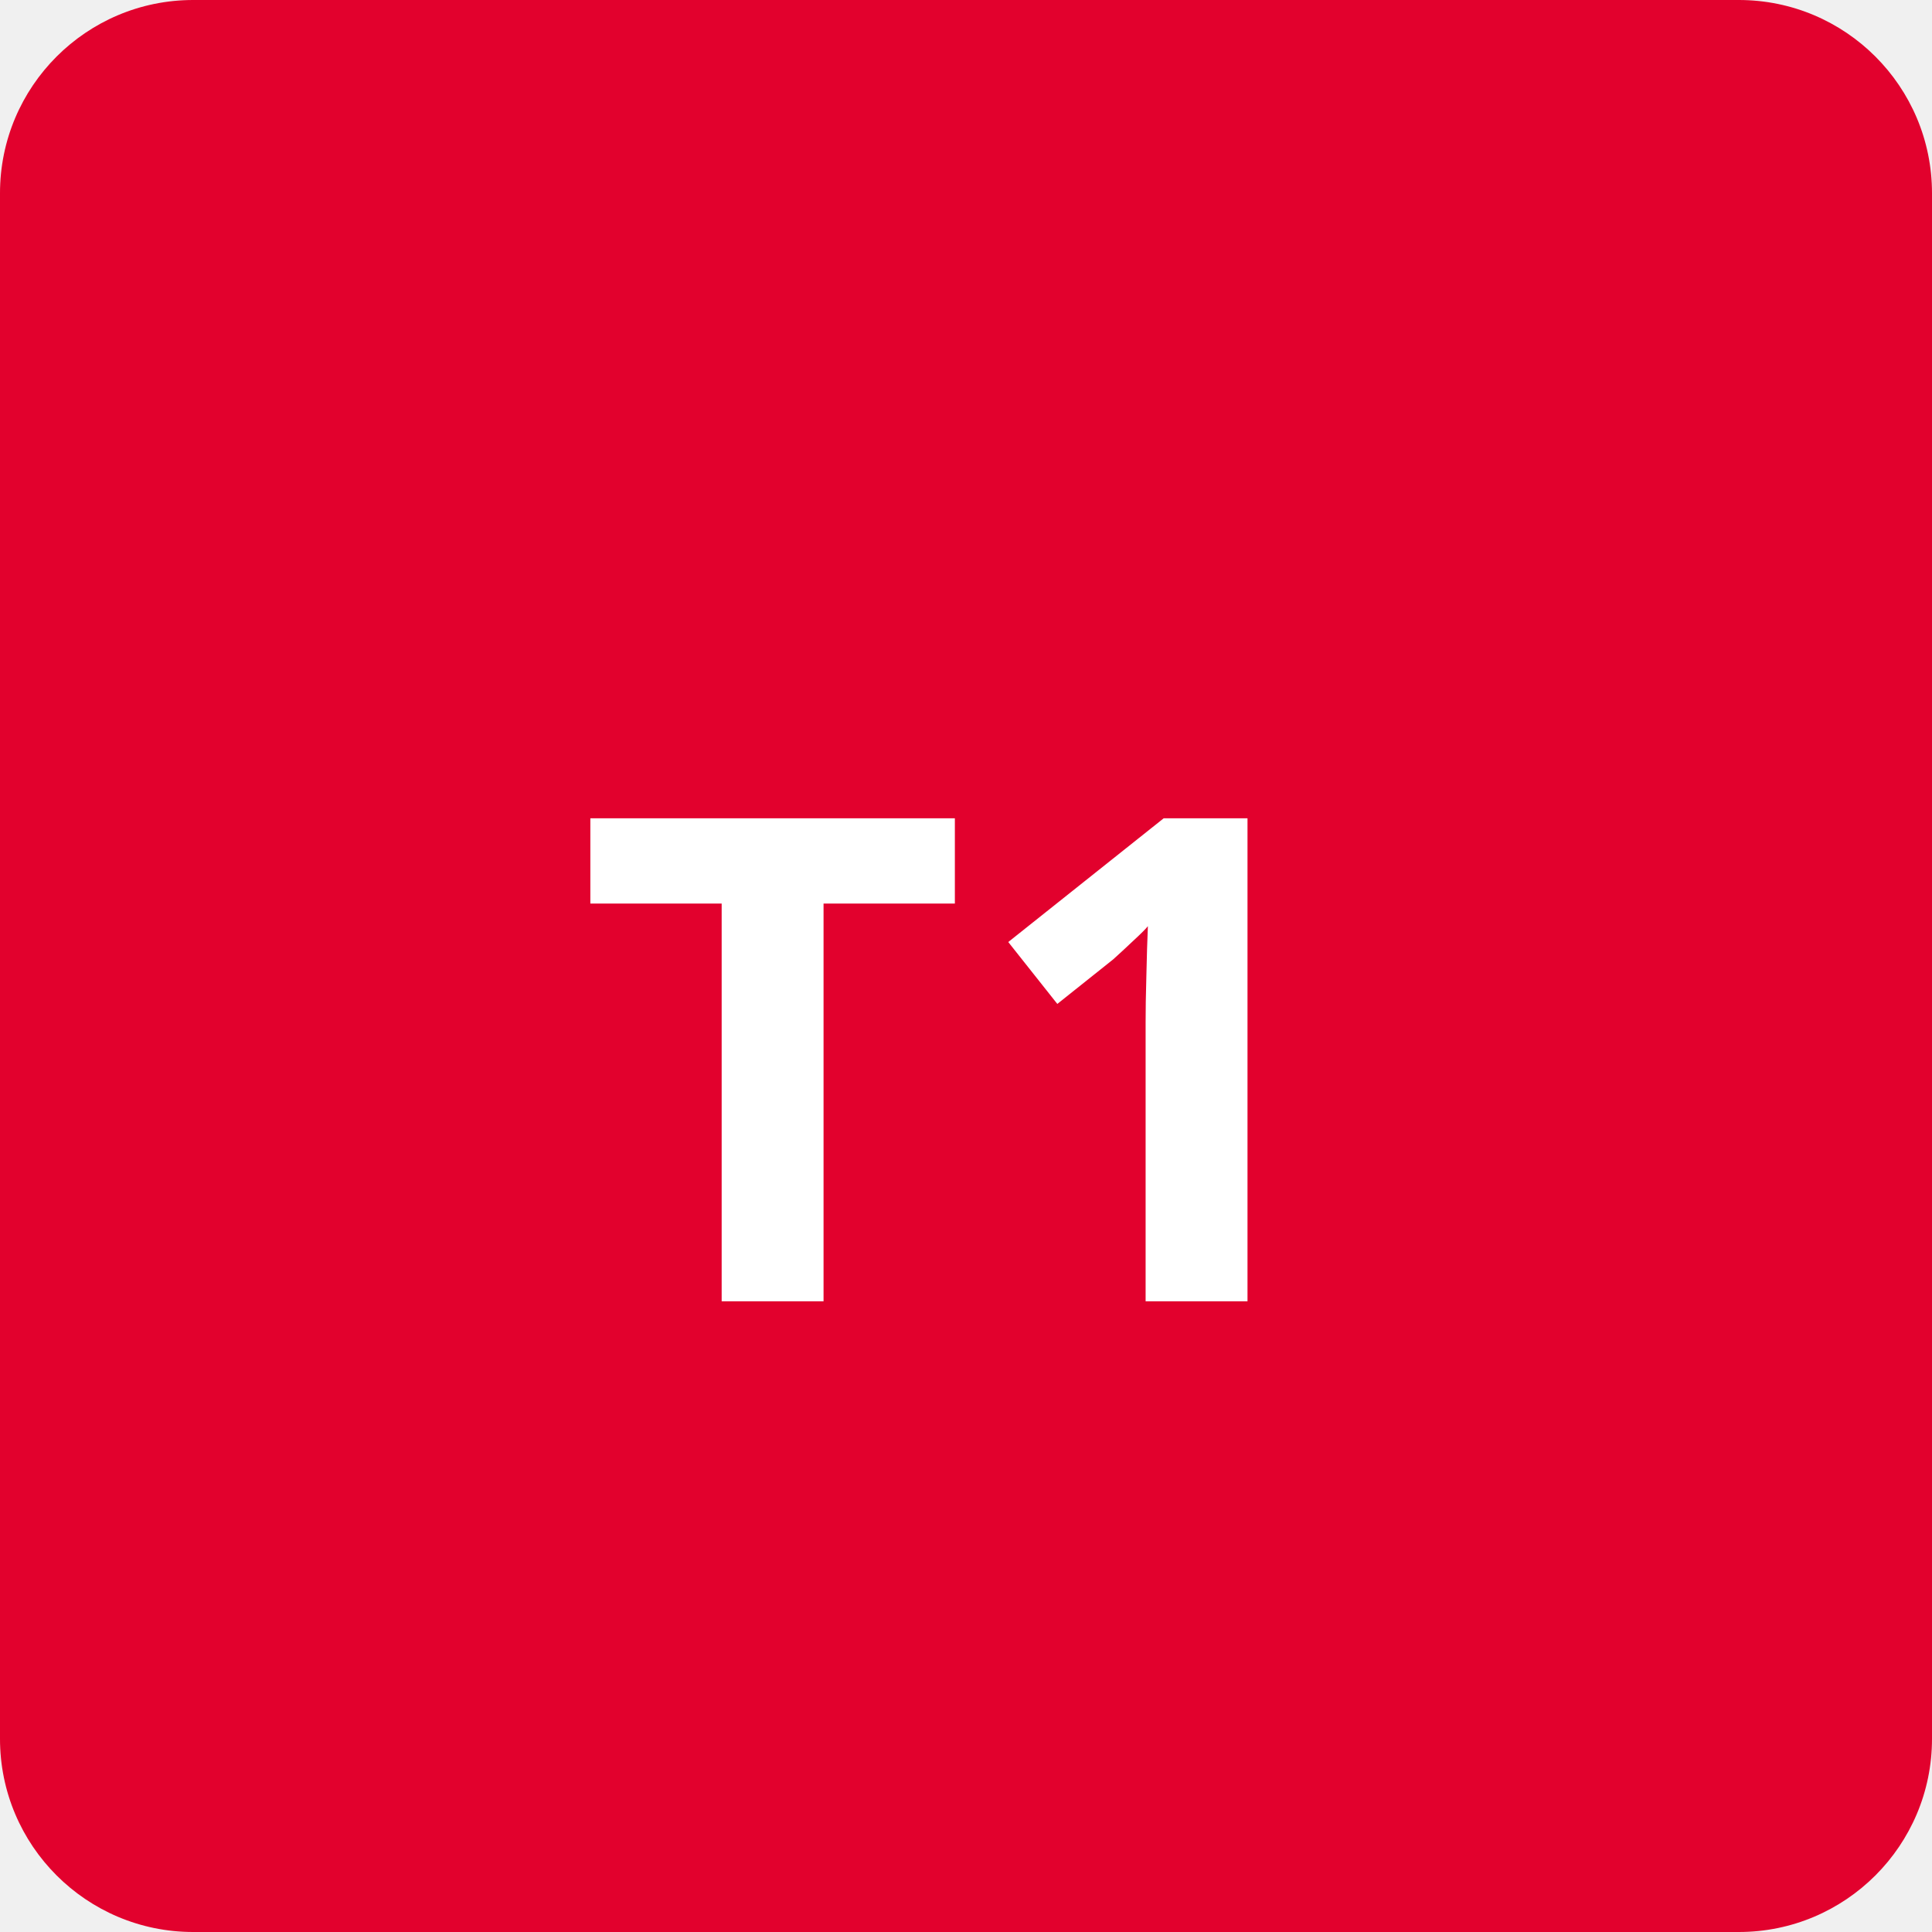
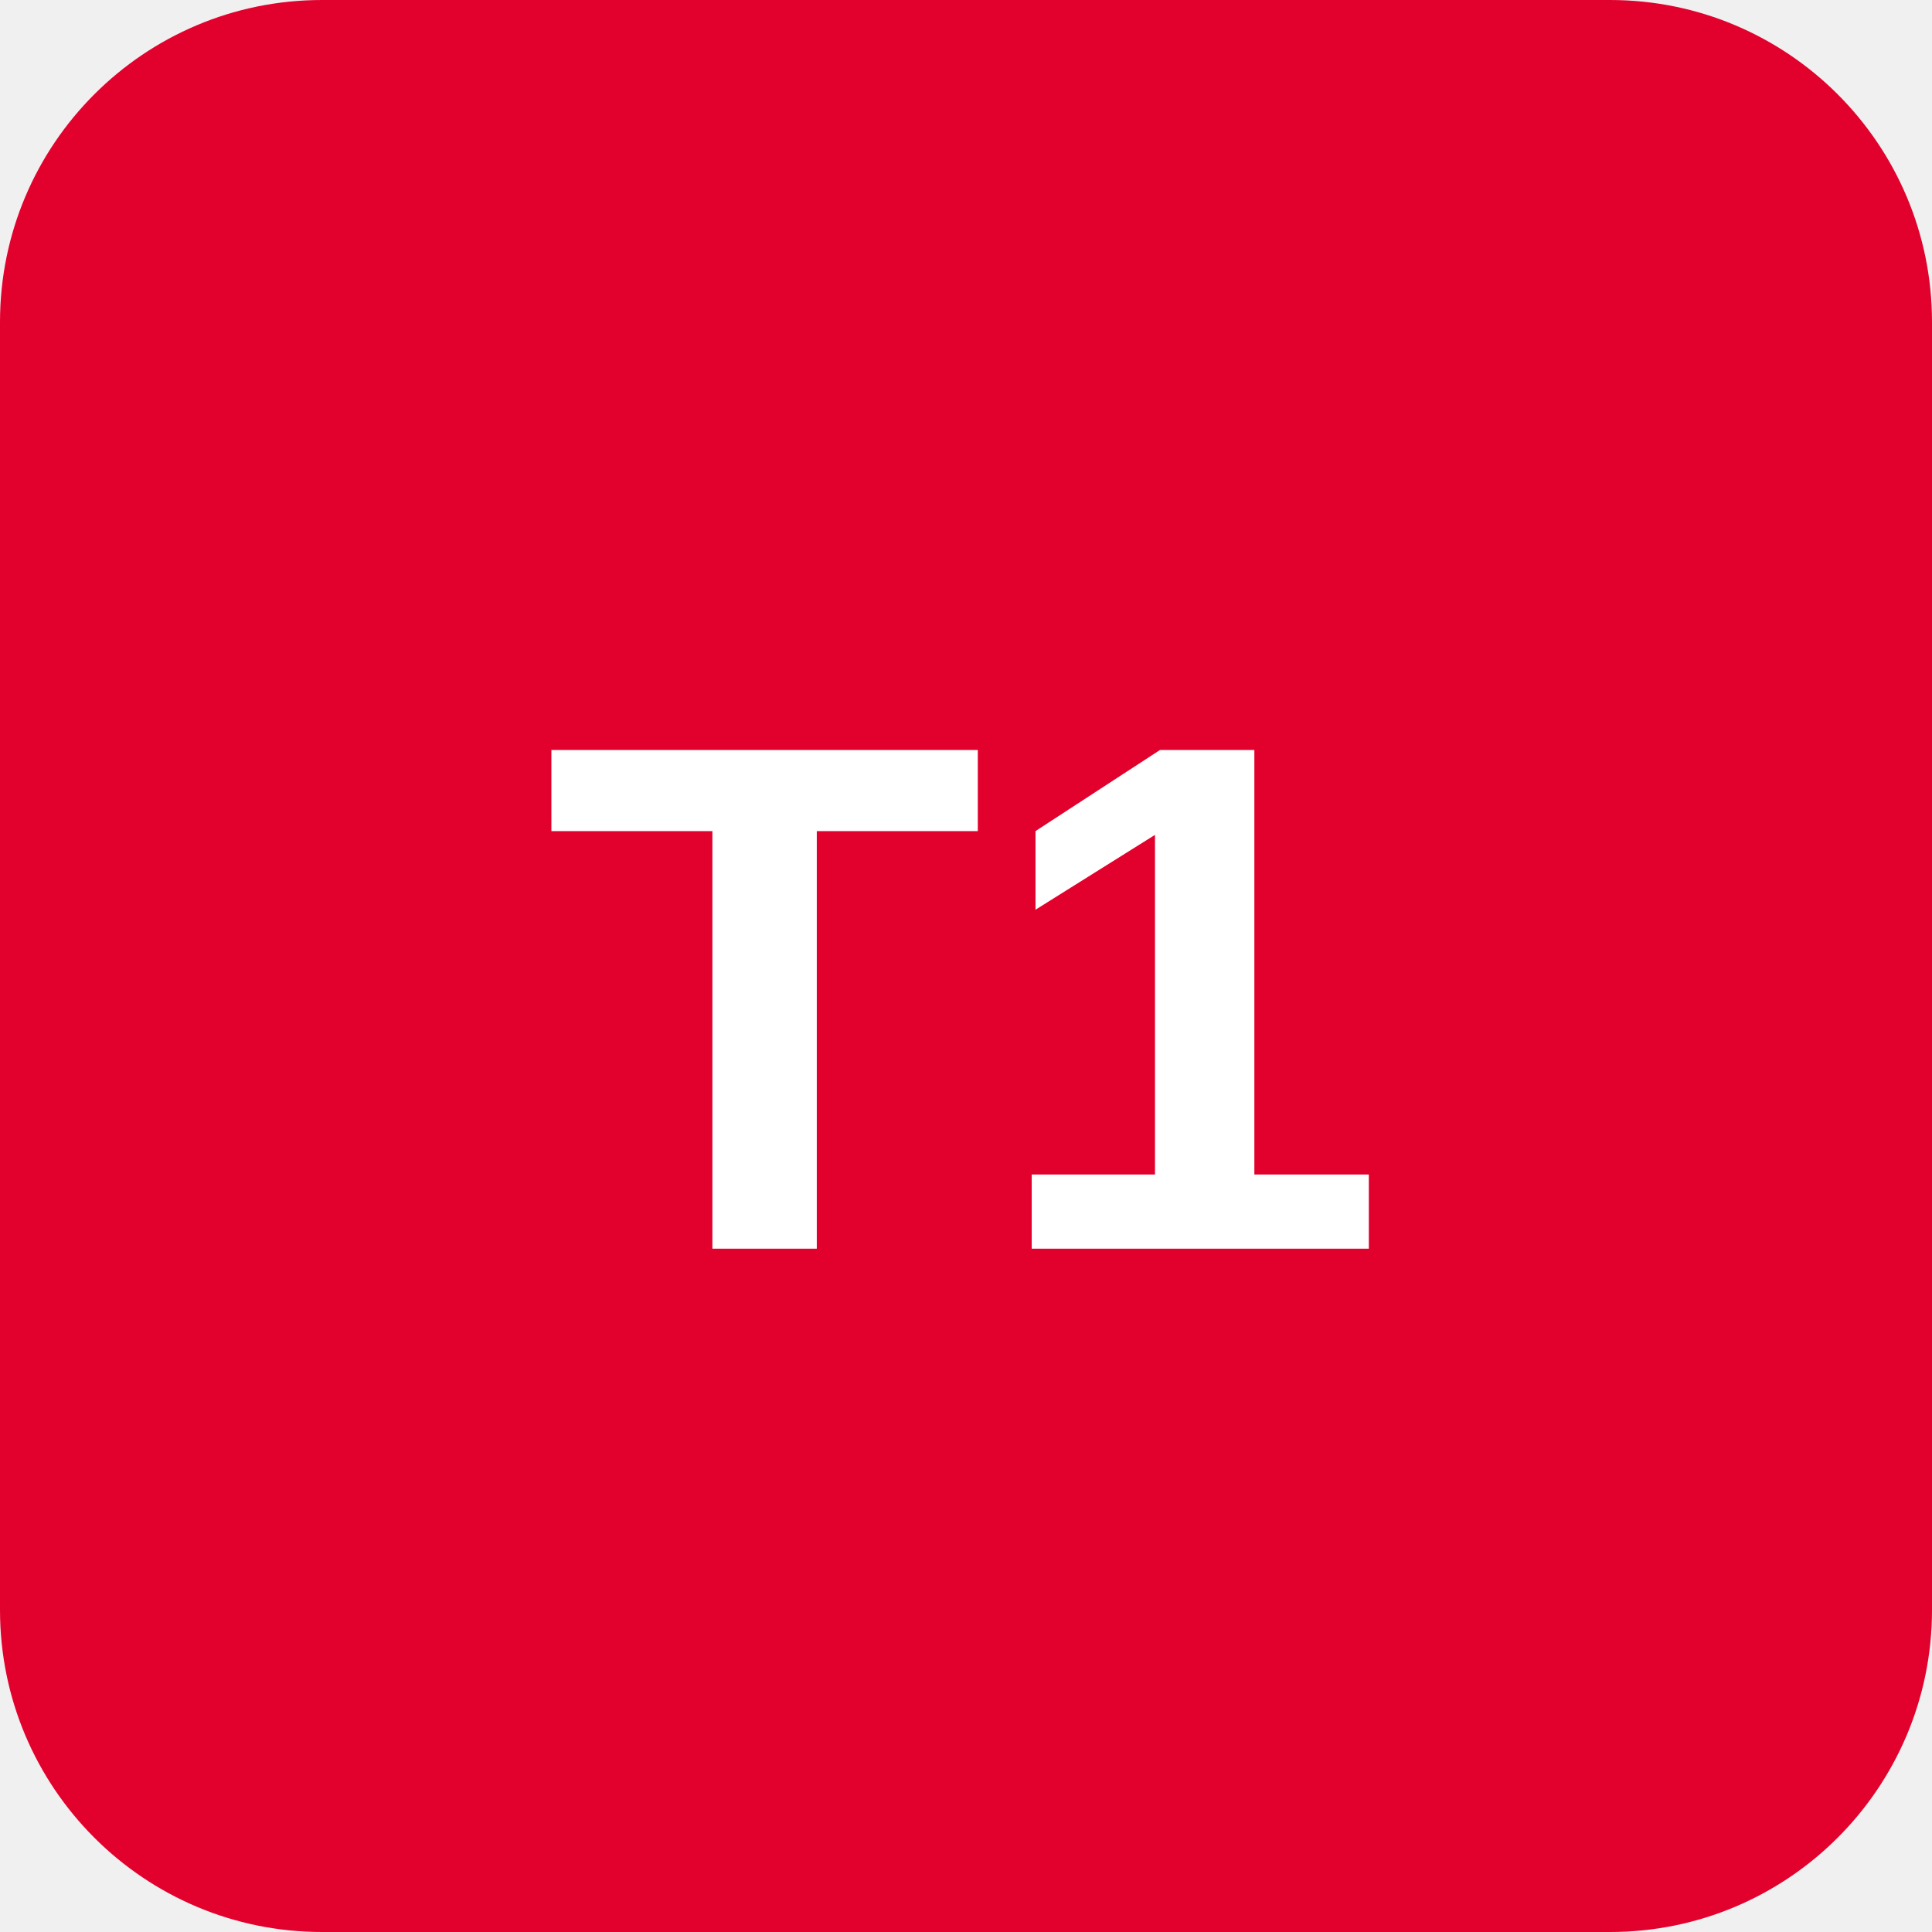
- <svg xmlns="http://www.w3.org/2000/svg" viewBox="0 0 40 40" fill="none">
-   <rect width="40" height="40" rx="4" fill="#e2012d" />
-   <text x="50%" y="55%" text-anchor="middle" dominant-baseline="middle" font-family="sans-serif" font-weight="bold" font-size="14" fill="white">T1</text>
+ <svg xmlns="http://www.w3.org/2000/svg" viewBox="0 0 48 48">
+   <rect width="48" height="48" rx="8" fill="#e2012d" />
+   <text x="50%" y="54%" text-anchor="middle" dominant-baseline="middle" font-family="Arial,sans-serif" font-weight="900" font-size="18" fill="white">T1</text>
</svg>
